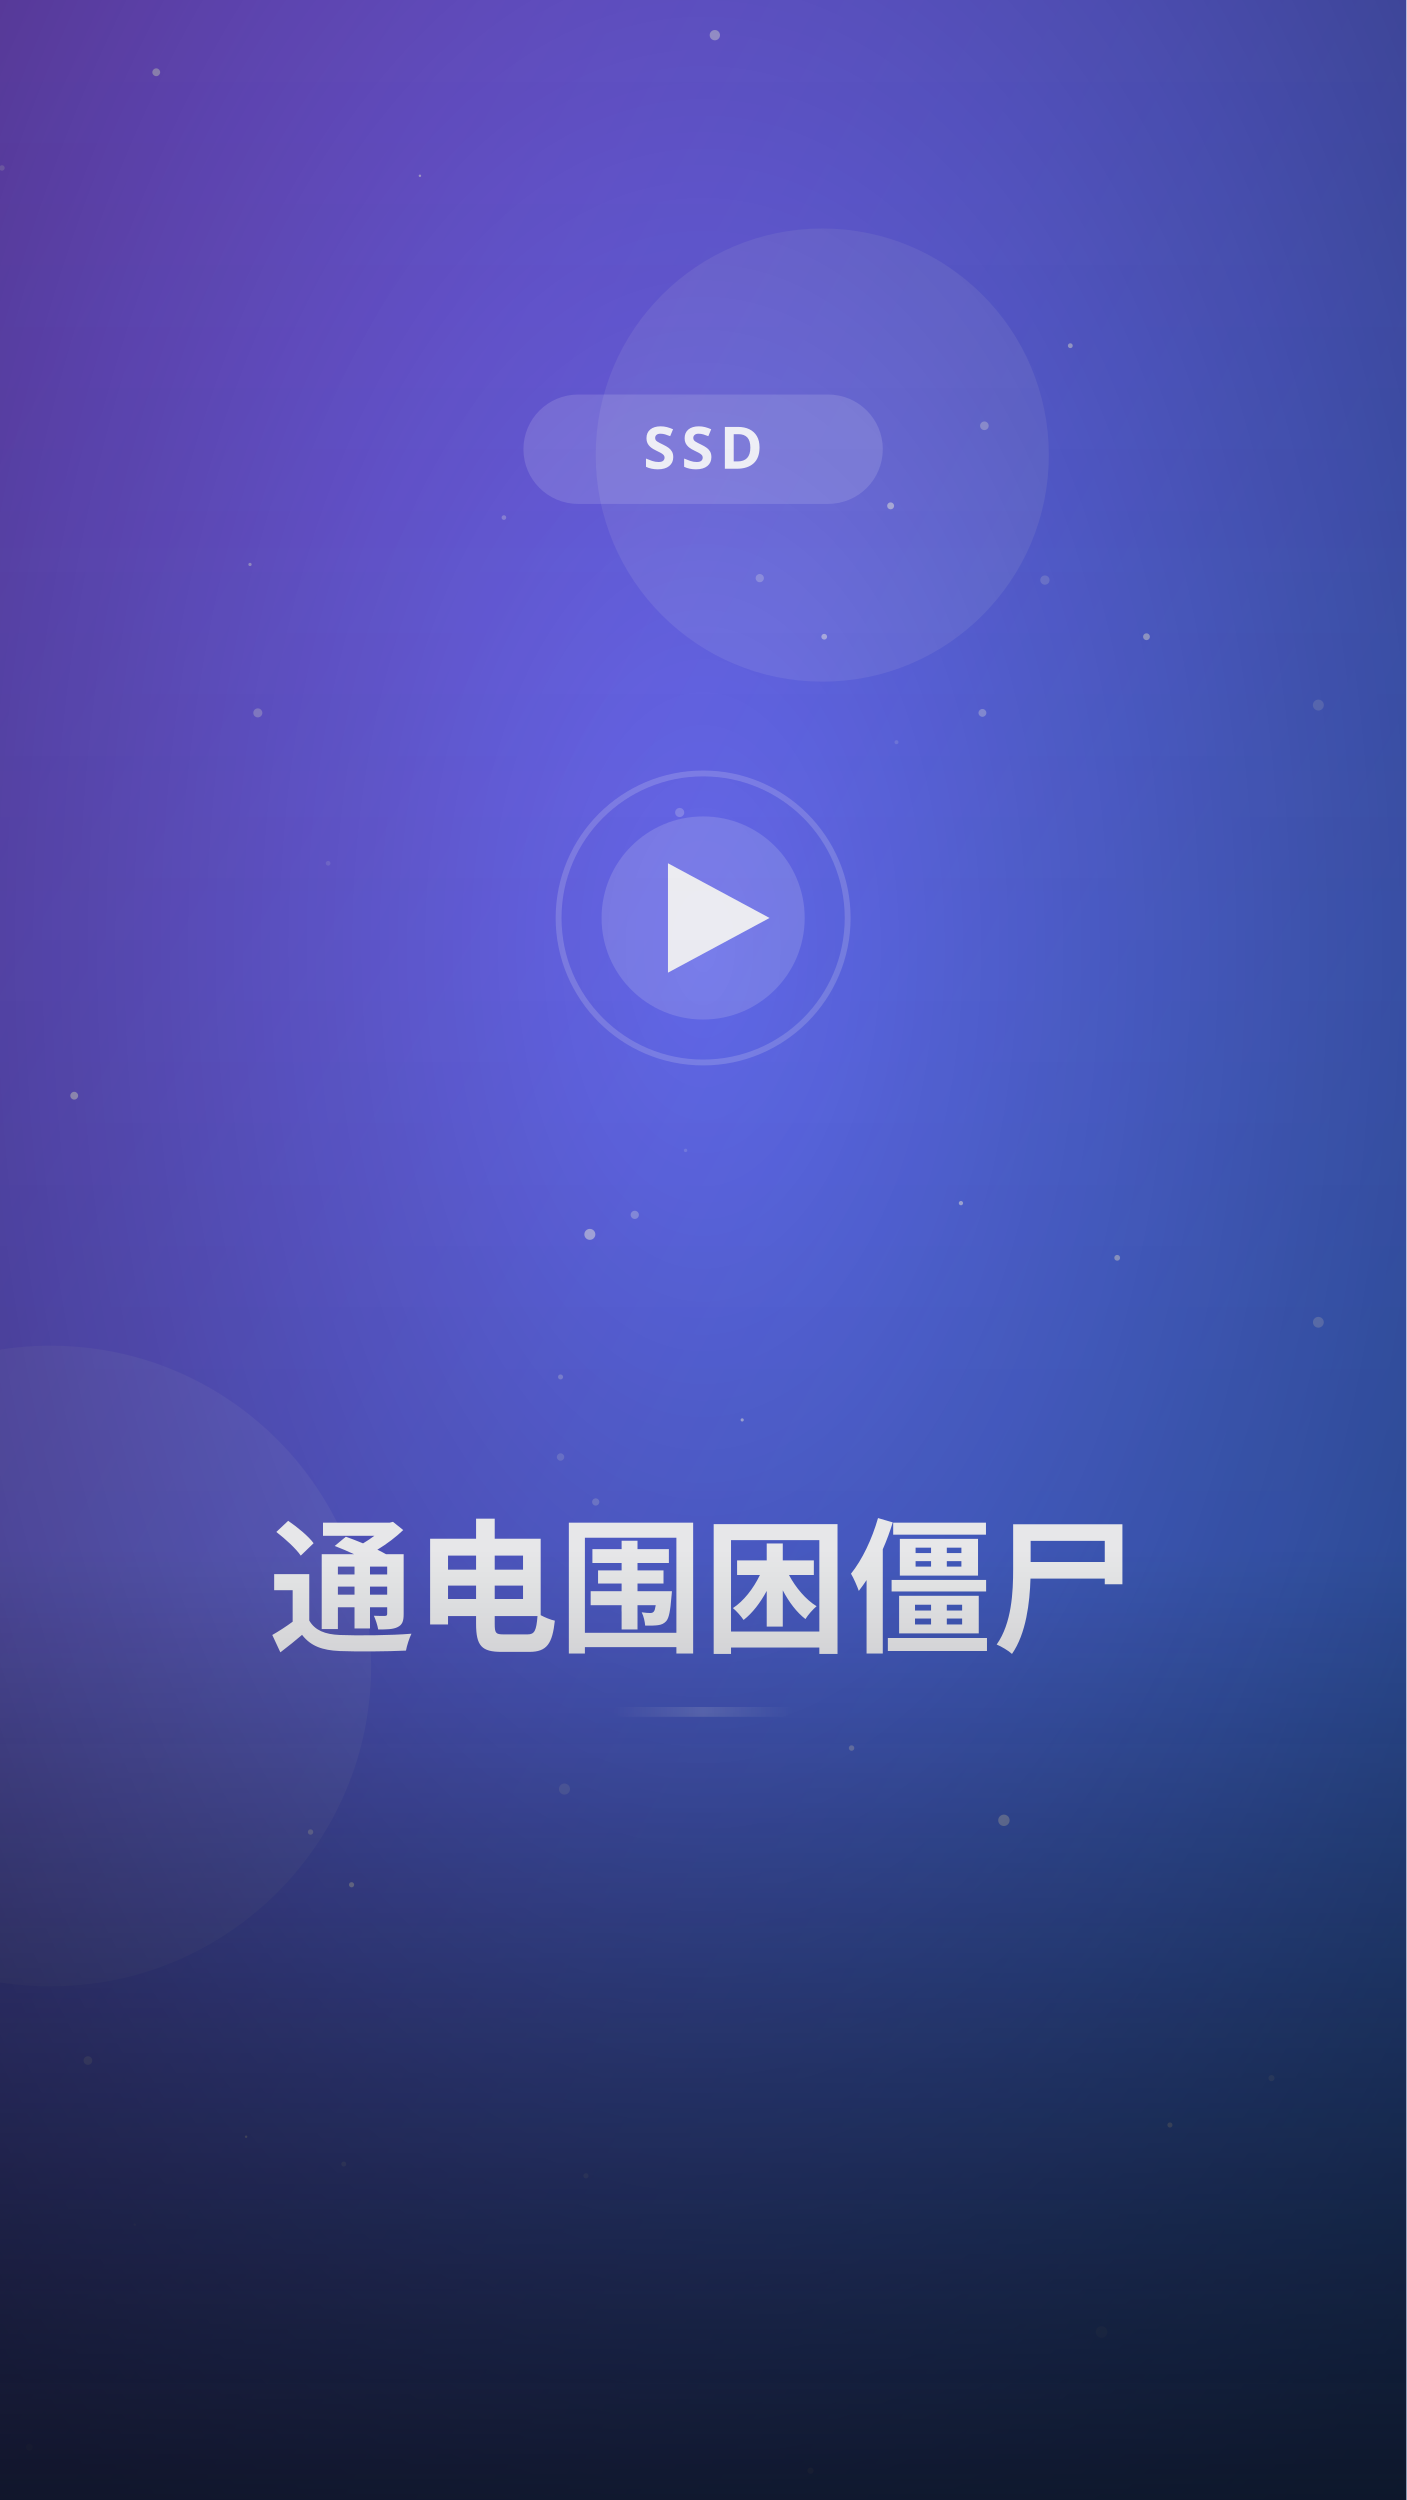
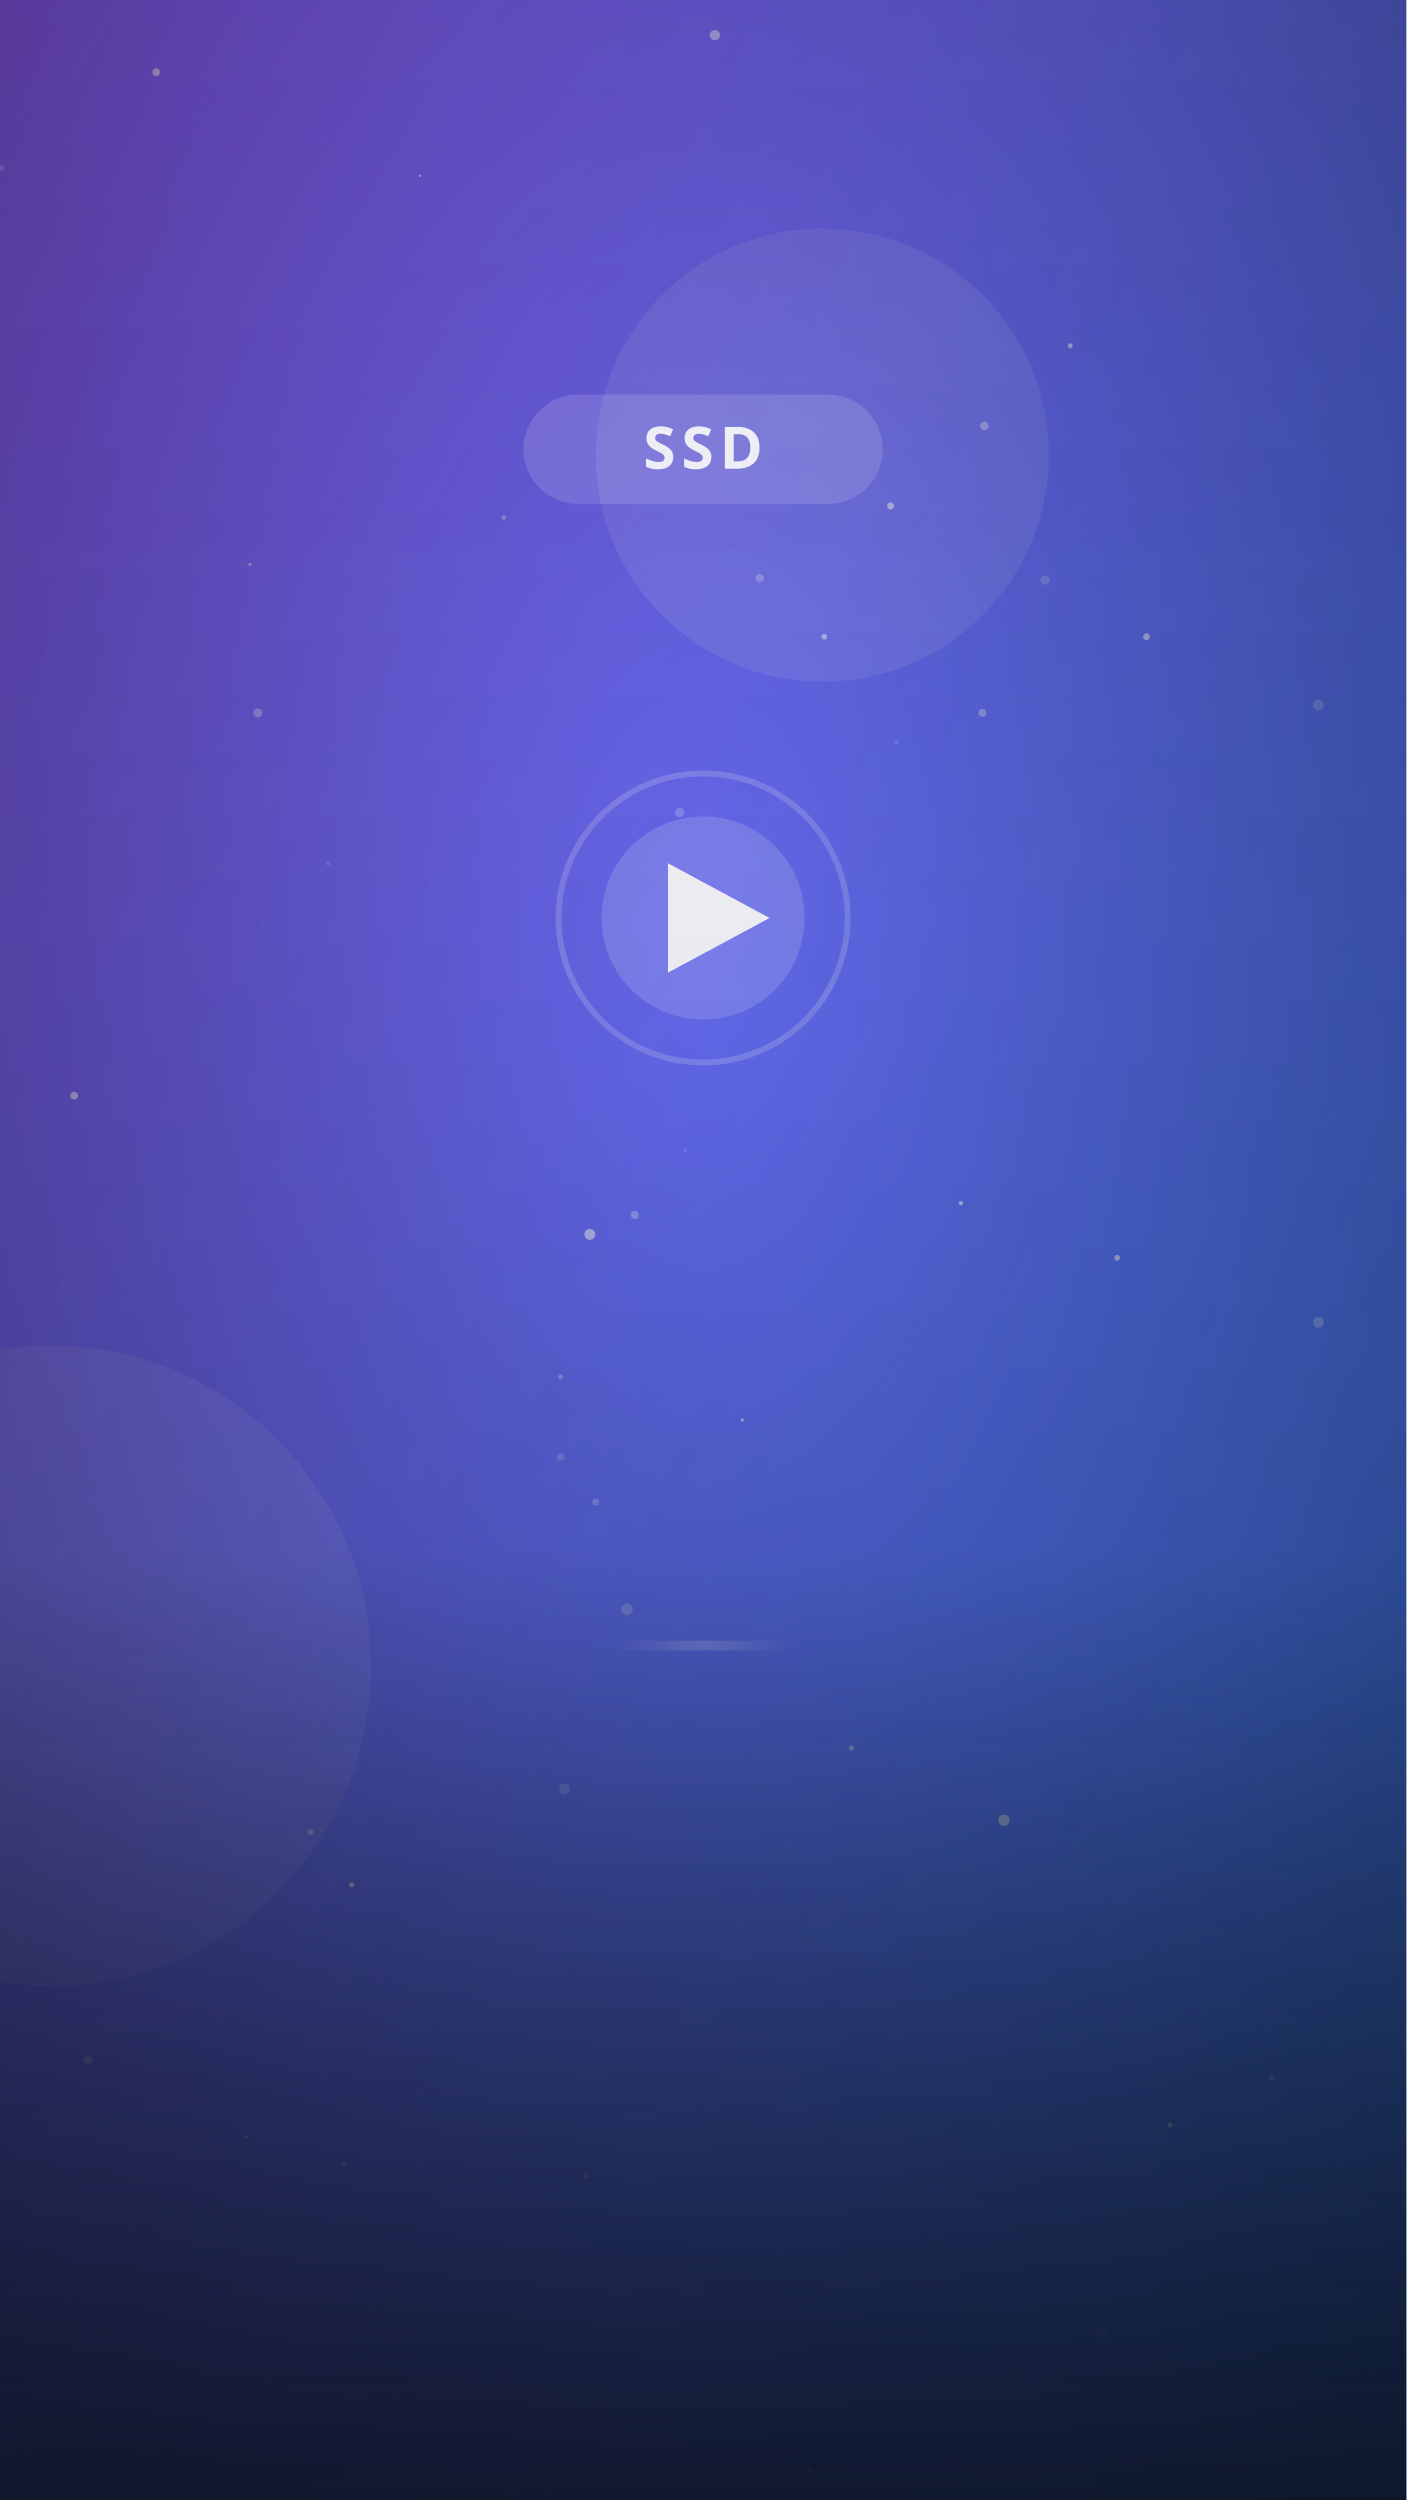
<svg xmlns="http://www.w3.org/2000/svg" viewBox="0 0 720 1280" width="720" height="1280">
  <defs>
    <linearGradient id="bg" x1="0" y1="0" x2="1" y2="1">
      <stop offset="0" stop-color="#8b5cf6" />
      <stop offset="1" stop-color="#3b82f6" />
    </linearGradient>
    <linearGradient id="sheen" x1="0" y1="0" x2="1" y2="0">
      <stop offset="0" stop-color="#ffffff" stop-opacity="0" />
      <stop offset="0.5" stop-color="#ffffff" stop-opacity="0.18" />
      <stop offset="1" stop-color="#ffffff" stop-opacity="0" />
    </linearGradient>
    <radialGradient id="vign" cx="50%" cy="38%" r="75%">
      <stop offset="0" stop-color="#000000" stop-opacity="0" />
      <stop offset="1" stop-color="#000000" stop-opacity="0.45" />
    </radialGradient>
    <linearGradient id="bottom" x1="0" y1="0" x2="0" y2="1">
      <stop offset="0" stop-color="#0a0e1a" stop-opacity="0" />
      <stop offset="0.62" stop-color="#0a0e1a" stop-opacity="0.10" />
      <stop offset="1" stop-color="#0a0e1a" stop-opacity="0.85" />
    </linearGradient>
  </defs>
  <rect width="720" height="1280" fill="url(#bg)" />
  <circle cx="421" cy="233" r="116" fill="#ffffff" opacity=".10" />
  <circle cx="26" cy="853" r="164" fill="#ffffff" opacity=".08" />
  <circle cx="456" cy="259" r="1.79" fill="#ffffff" opacity="0.57" />
  <circle cx="389" cy="296" r="2.11" fill="#ffffff" opacity="0.28" />
  <circle cx="15" cy="1253" r="1.77" fill="#ffffff" opacity="0.17" />
  <circle cx="599" cy="1088" r="1.30" fill="#ffffff" opacity="0.51" />
  <circle cx="287" cy="705" r="1.29" fill="#ffffff" opacity="0.30" />
  <circle cx="366" cy="18" r="2.64" fill="#ffffff" opacity="0.50" />
  <circle cx="215" cy="90" r="0.63" fill="#ffffff" opacity="0.60" />
  <circle cx="492" cy="616" r="1.10" fill="#ffffff" opacity="0.59" />
  <circle cx="587" cy="326" r="1.75" fill="#ffffff" opacity="0.55" />
  <circle cx="302" cy="632" r="2.81" fill="#ffffff" opacity="0.55" />
  <circle cx="459" cy="380" r="1.02" fill="#ffffff" opacity="0.16" />
  <circle cx="80" cy="37" r="2.00" fill="#ffffff" opacity="0.54" />
  <circle cx="514" cy="932" r="2.92" fill="#ffffff" opacity="0.50" />
  <circle cx="289" cy="916" r="2.84" fill="#ffffff" opacity="0.18" />
  <circle cx="504" cy="218" r="2.20" fill="#ffffff" opacity="0.37" />
  <circle cx="300" cy="1114" r="1.33" fill="#ffffff" opacity="0.22" />
  <circle cx="535" cy="297" r="2.37" fill="#ffffff" opacity="0.20" />
  <circle cx="422" cy="326" r="1.47" fill="#ffffff" opacity="0.52" />
  <circle cx="168" cy="442" r="1.20" fill="#ffffff" opacity="0.15" />
  <circle cx="126" cy="1094" r="0.62" fill="#ffffff" opacity="0.64" />
  <circle cx="132" cy="365" r="2.31" fill="#ffffff" opacity="0.34" />
  <circle cx="351" cy="589" r="0.87" fill="#ffffff" opacity="0.17" />
  <circle cx="436" cy="895" r="1.40" fill="#ffffff" opacity="0.41" />
  <circle cx="128" cy="289" r="0.84" fill="#ffffff" opacity="0.49" />
  <circle cx="287" cy="746" r="1.90" fill="#ffffff" opacity="0.20" />
  <circle cx="176" cy="1108" r="1.27" fill="#ffffff" opacity="0.26" />
  <circle cx="348" cy="416" r="2.34" fill="#ffffff" opacity="0.22" />
  <circle cx="675" cy="677" r="2.77" fill="#ffffff" opacity="0.29" />
  <circle cx="572" cy="644" r="1.48" fill="#ffffff" opacity="0.54" />
  <circle cx="380" cy="727" r="0.82" fill="#ffffff" opacity="0.59" />
  <circle cx="45" cy="1055" r="2.21" fill="#ffffff" opacity="0.28" />
  <circle cx="651" cy="1064" r="1.56" fill="#ffffff" opacity="0.24" />
  <circle cx="38" cy="561" r="2.00" fill="#ffffff" opacity="0.61" />
  <circle cx="503" cy="365" r="2.01" fill="#ffffff" opacity="0.36" />
  <circle cx="305" cy="769" r="1.86" fill="#ffffff" opacity="0.25" />
  <circle cx="159" cy="938" r="1.38" fill="#ffffff" opacity="0.44" />
  <circle cx="321" cy="824" r="2.92" fill="#ffffff" opacity="0.23" />
  <circle cx="548" cy="177" r="1.24" fill="#ffffff" opacity="0.57" />
  <circle cx="675" cy="361" r="2.80" fill="#ffffff" opacity="0.21" />
  <circle cx="415" cy="1265" r="1.59" fill="#ffffff" opacity="0.34" />
  <circle cx="180" cy="965" r="1.33" fill="#ffffff" opacity="0.61" />
  <circle cx="258" cy="265" r="1.19" fill="#ffffff" opacity="0.32" />
  <circle cx="69" cy="1139" r="0.61" fill="#ffffff" opacity="0.17" />
  <circle cx="325" cy="622" r="2.11" fill="#ffffff" opacity="0.32" />
  <circle cx="564" cy="1194" r="2.97" fill="#ffffff" opacity="0.17" />
  <circle cx="1" cy="86" r="1.40" fill="#ffffff" opacity="0.25" />
  <rect width="720" height="1280" fill="url(#vign)" />
  <g transform="translate(360,232)" text-anchor="middle">
    <rect x="-92" y="-30" width="184" height="56" rx="28" fill="#ffffff" opacity="0.14" />
    <text x="0" y="8" font-family="'Microsoft YaHei','PingFang SC','Noto Sans SC','Source Han Sans SC',sans-serif" font-size="30" font-weight="700" letter-spacing="3" fill="#ffffff" opacity="0.92">SSD</text>
  </g>
  <g transform="translate(360,470)" fill="none" stroke="#ffffff">
    <circle r="74" stroke-opacity="0.18" stroke-width="3" />
    <circle r="52" fill="#ffffff" fill-opacity="0.16" stroke="none" />
    <path d="M-18 -28 L34 0 L-18 28 Z" fill="#ffffff" fill-opacity="0.95" stroke="none" />
  </g>
  <g transform="translate(360,840)" text-anchor="middle">
-     <text y="0" font-family="'Microsoft YaHei','PingFang SC','Noto Sans SC','Source Han Sans SC',sans-serif" font-size="74" font-weight="900" fill="#ffffff" style="text-shadow:0 2px 18px rgba(0,0,0,.55)">通电围困僵尸</text>
-     <rect x="-46" y="34" width="92" height="5" rx="2.5" fill="url(#sheen)" />
+     <rect x="-46" y="0" width="92" height="5" rx="2.5" fill="url(#sheen)" />
  </g>
  <rect width="720" height="1280" fill="url(#bottom)" />
</svg>
